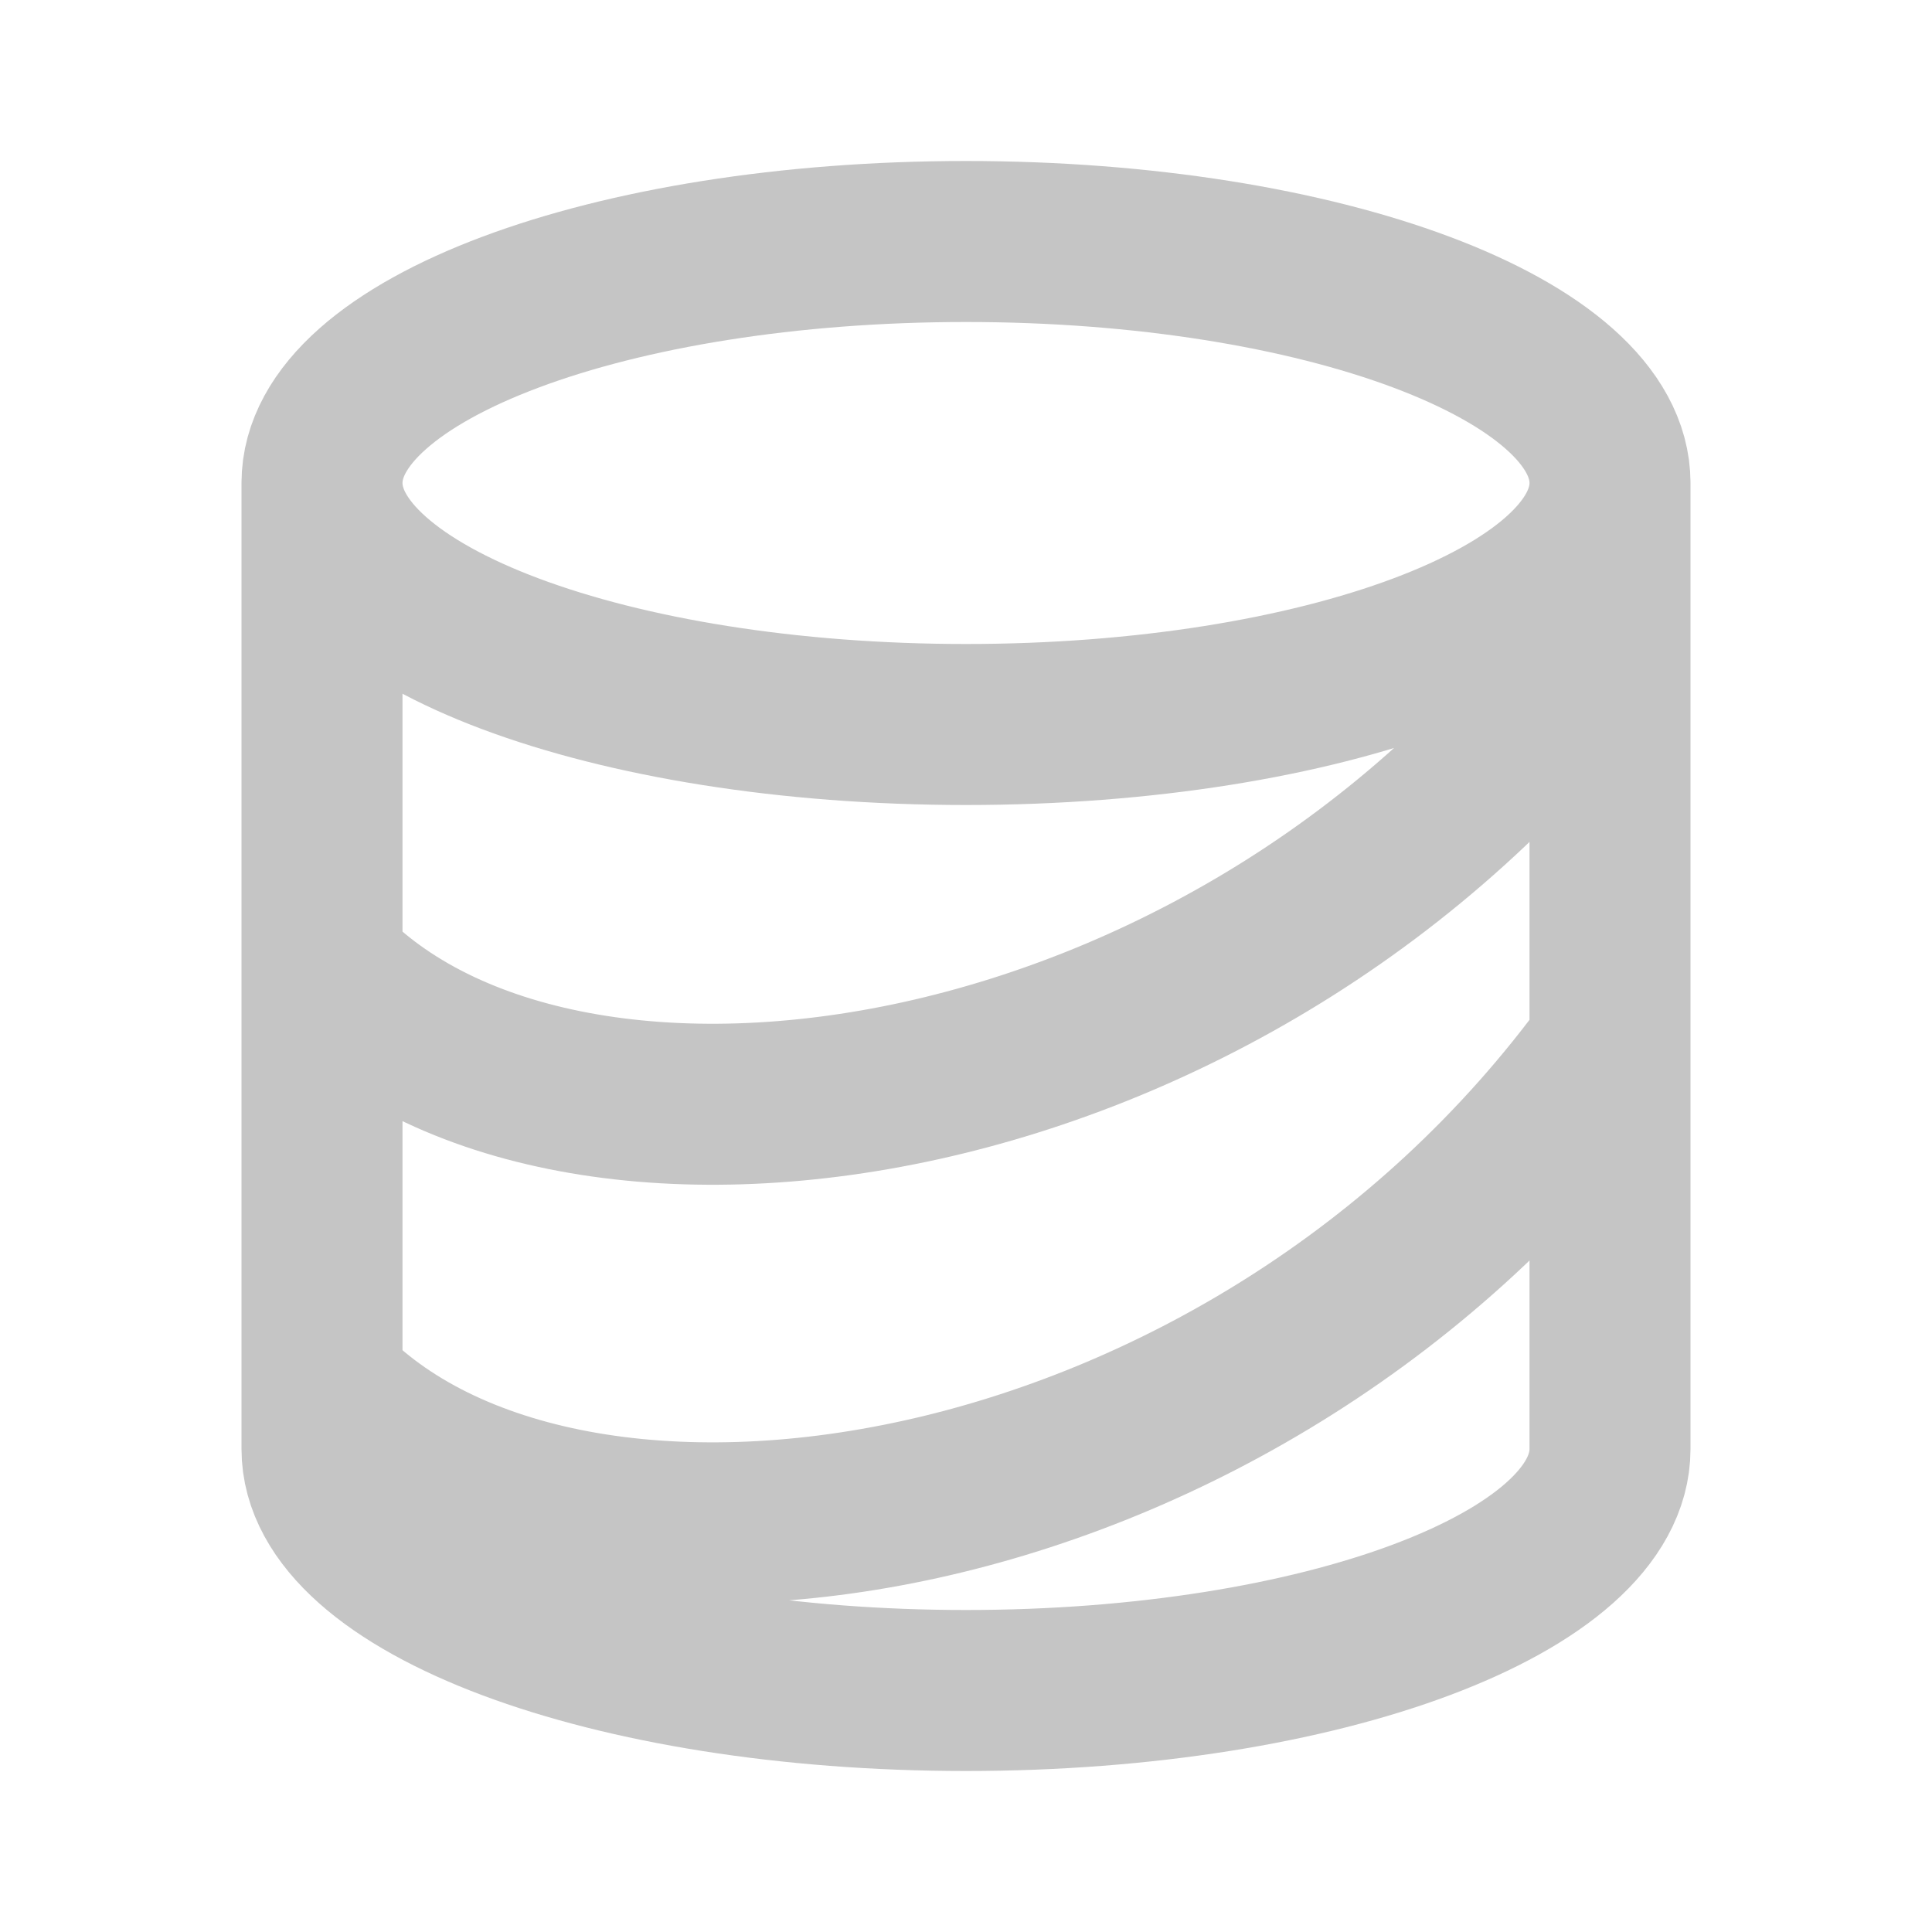
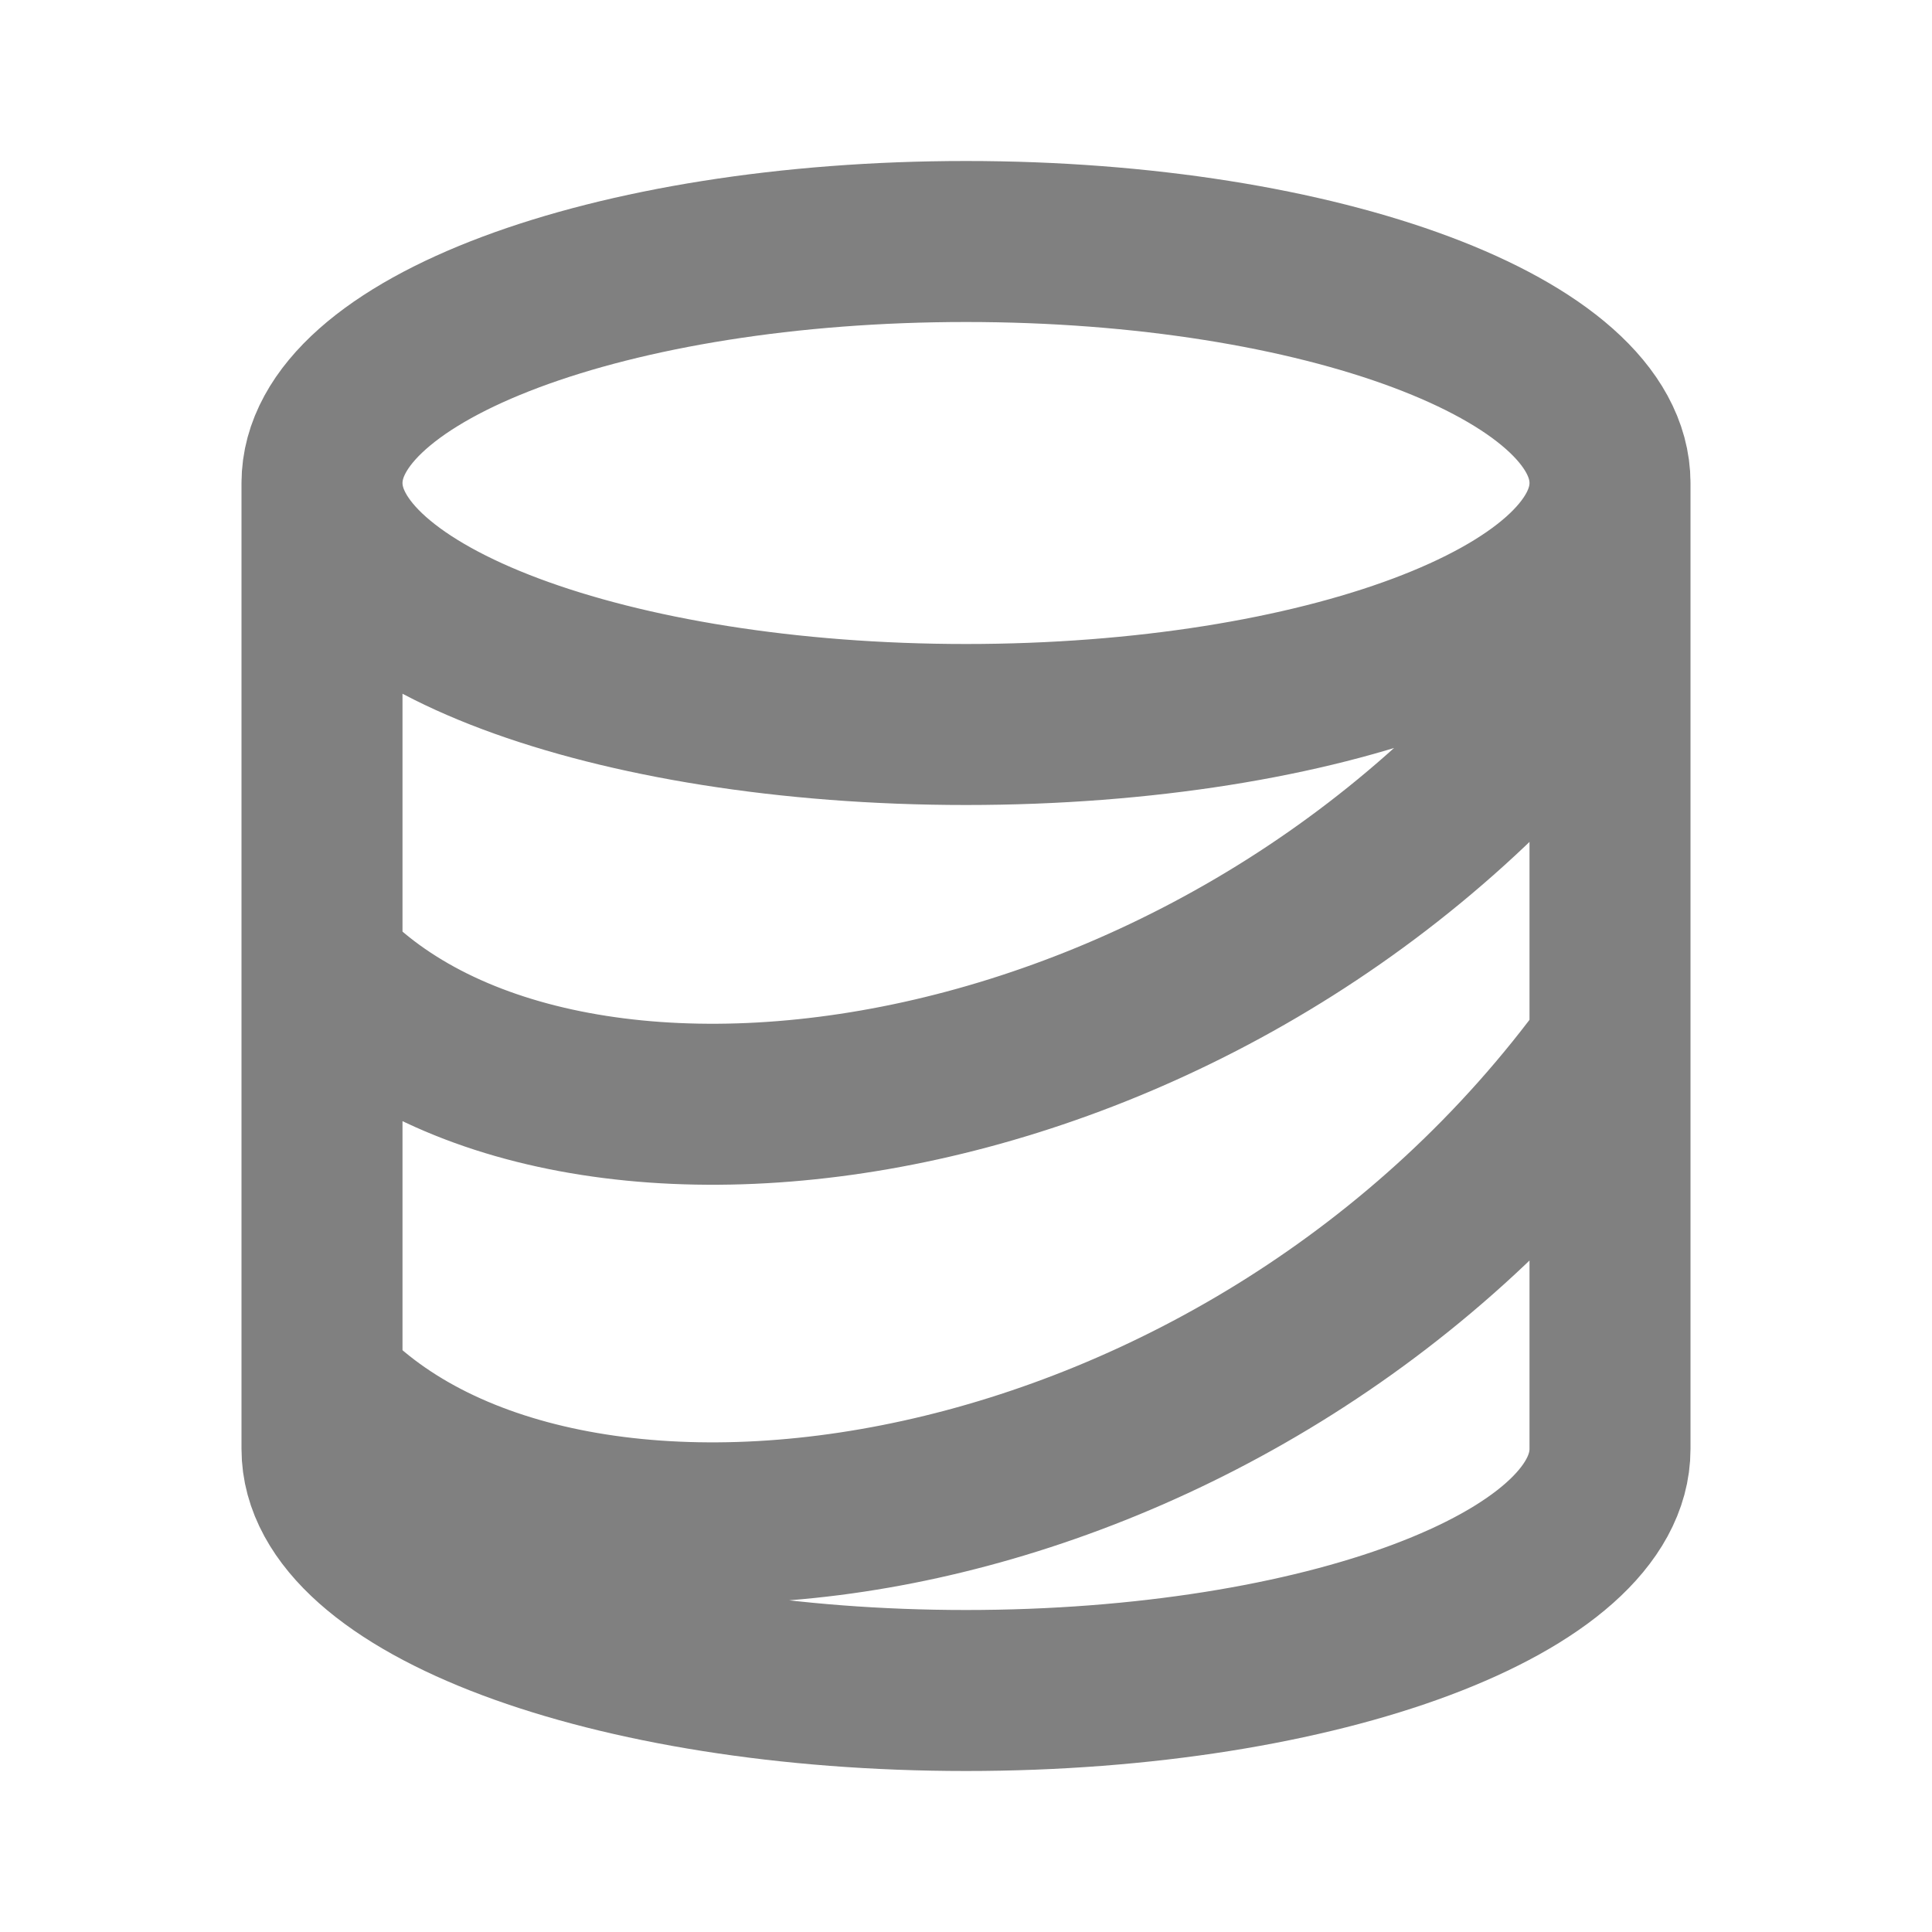
<svg xmlns="http://www.w3.org/2000/svg" viewBox="0 0 24 24" fill="none">
-   <path d="M20 6 c0 1.66 -3.58 3 -8 3 s-8 -1.34 -8 -3 s3.58 -3 8 -3 s8 1.34 8 3 z M4 6 v12 c0 1.66 3.58 3 8 3 s8 -1.34 8 -3 V6 M4 12 C7 15.2 15.5 14 20 7.8 M4 17.2 C7 20.4 15.5 19.2 20 13" stroke="#C5C5C5" stroke-width="2" stroke-linecap="round" stroke-linejoin="round" />
+   <path d="M20 6 c0 1.66 -3.58 3 -8 3 s-8 -1.34 -8 -3 s3.58 -3 8 -3 s8 1.34 8 3 z M4 6 v12 c0 1.66 3.58 3 8 3 s8 -1.34 8 -3 V6 M4 12 C7 15.2 15.5 14 20 7.8 M4 17.2 C7 20.4 15.5 19.2 20 13" stroke="#808080" stroke-width="2" stroke-linecap="round" stroke-linejoin="round" />
</svg>
